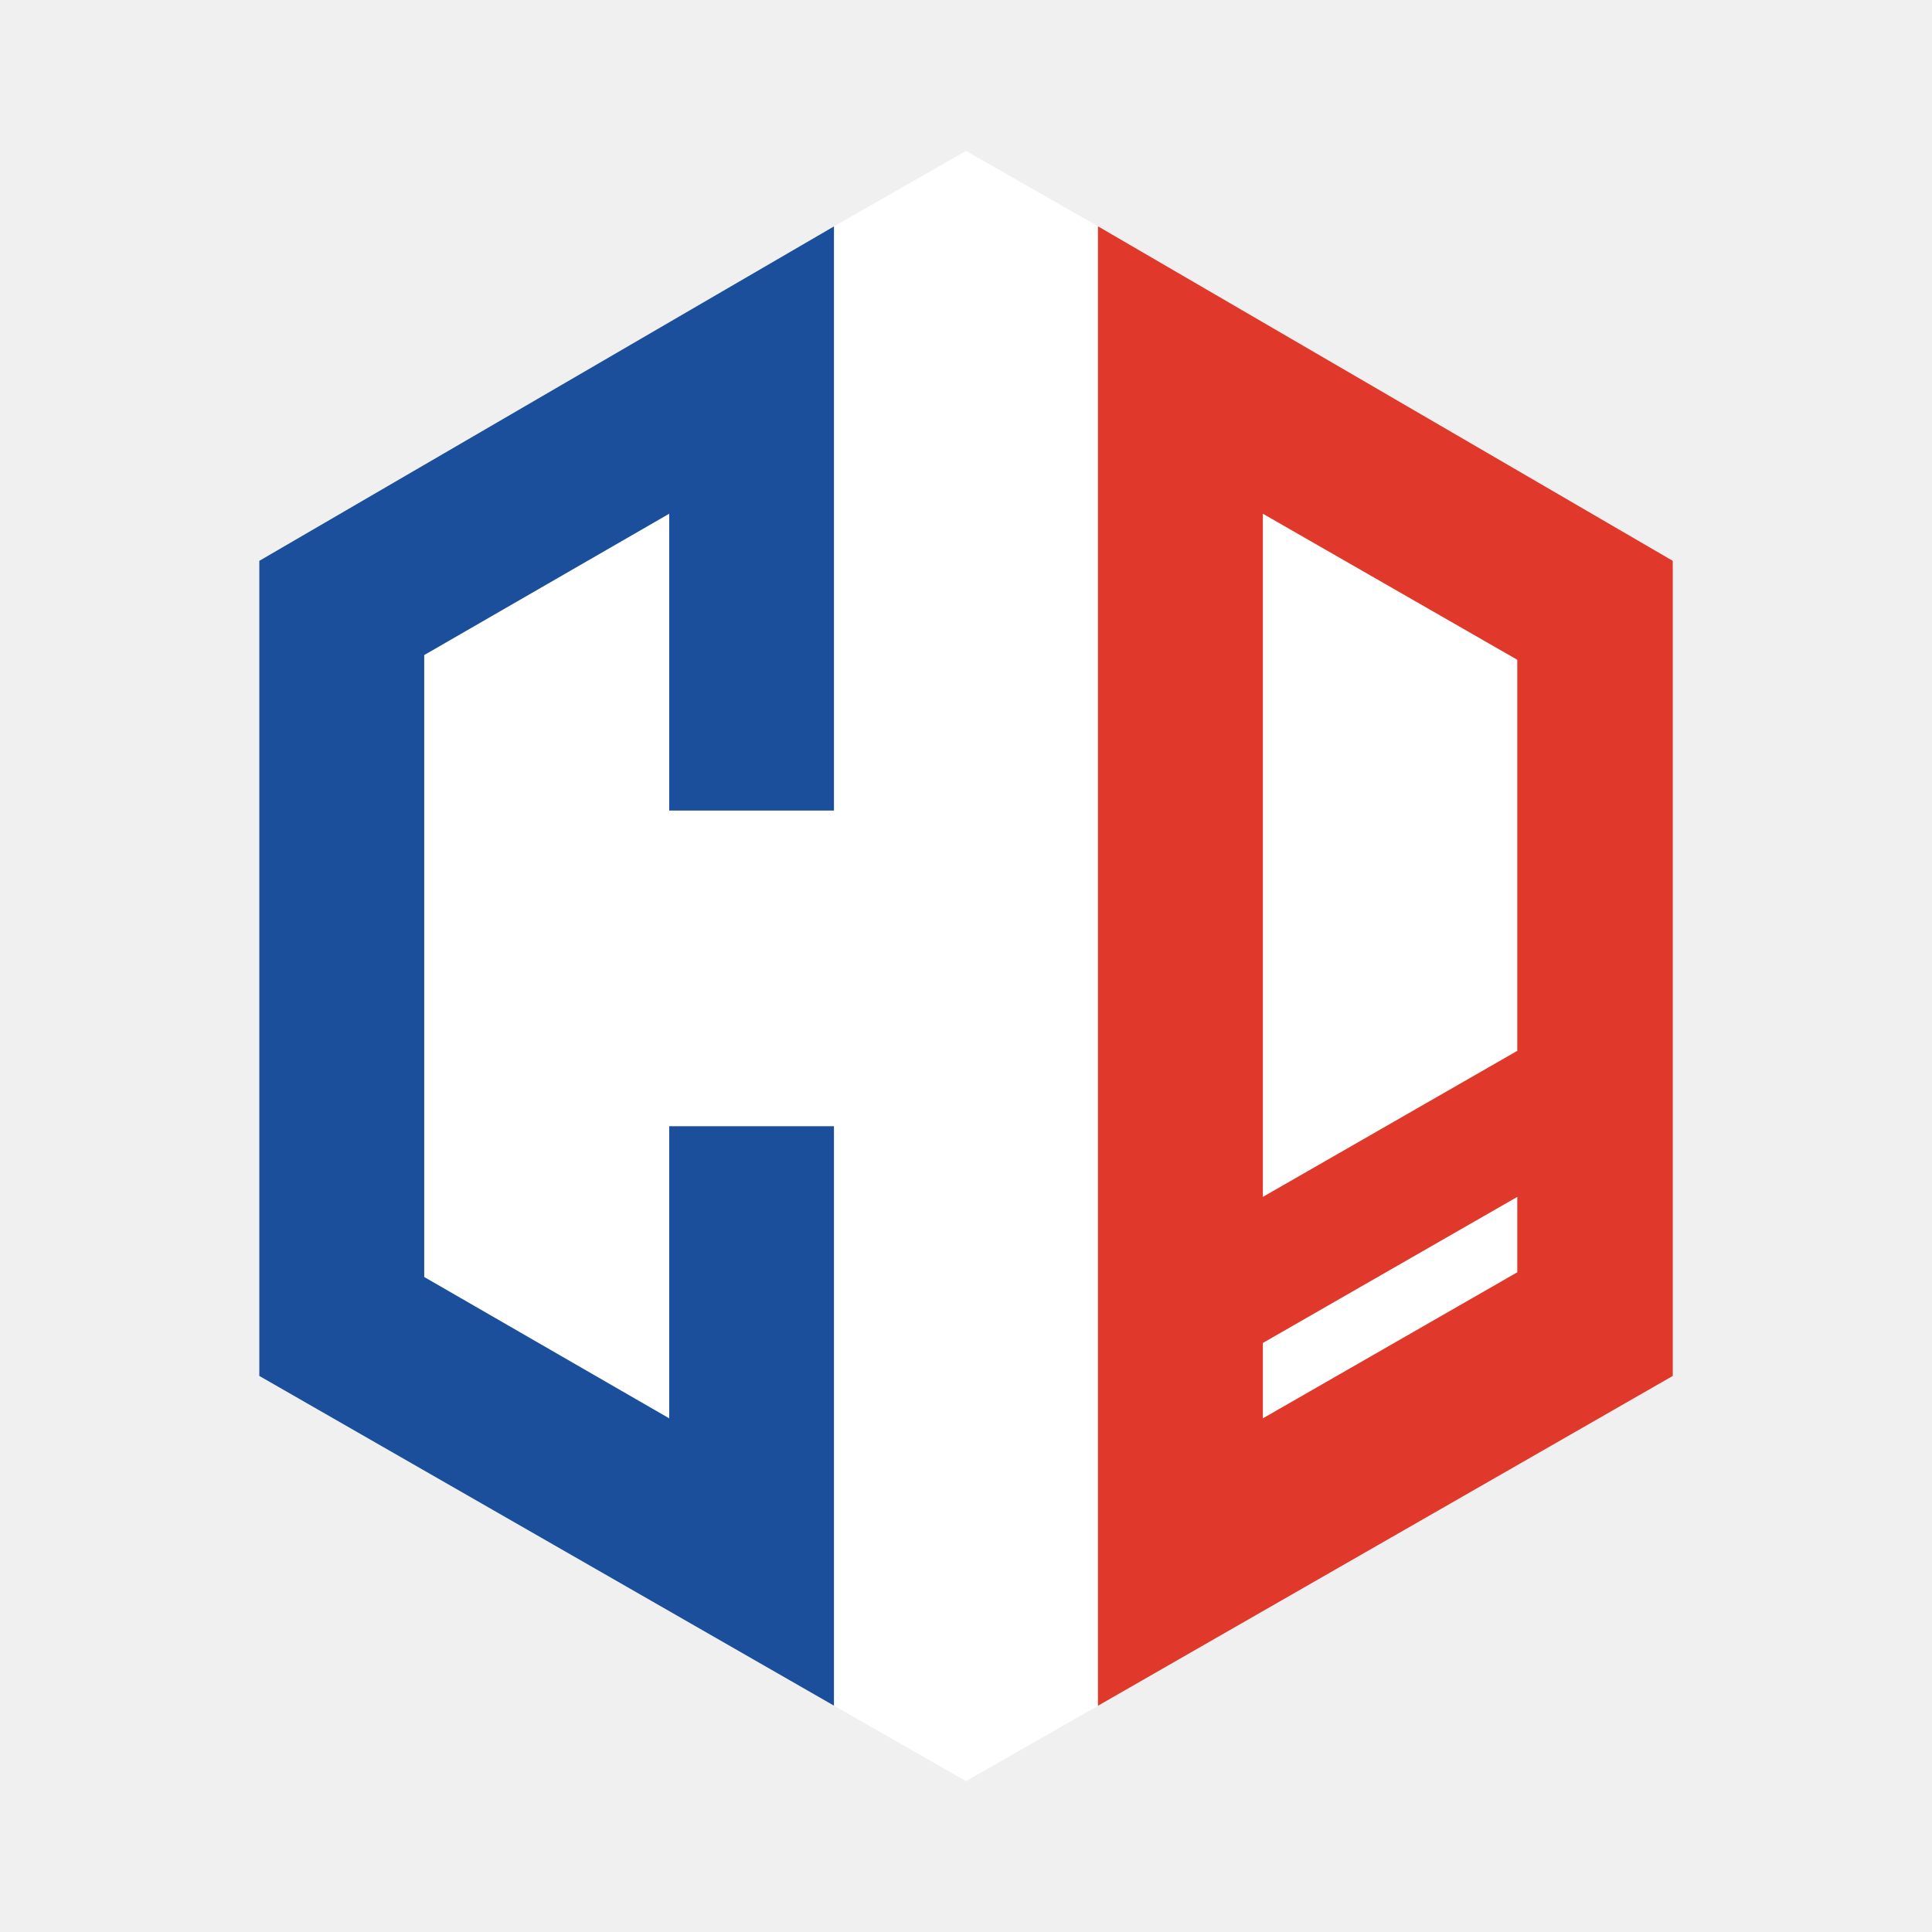
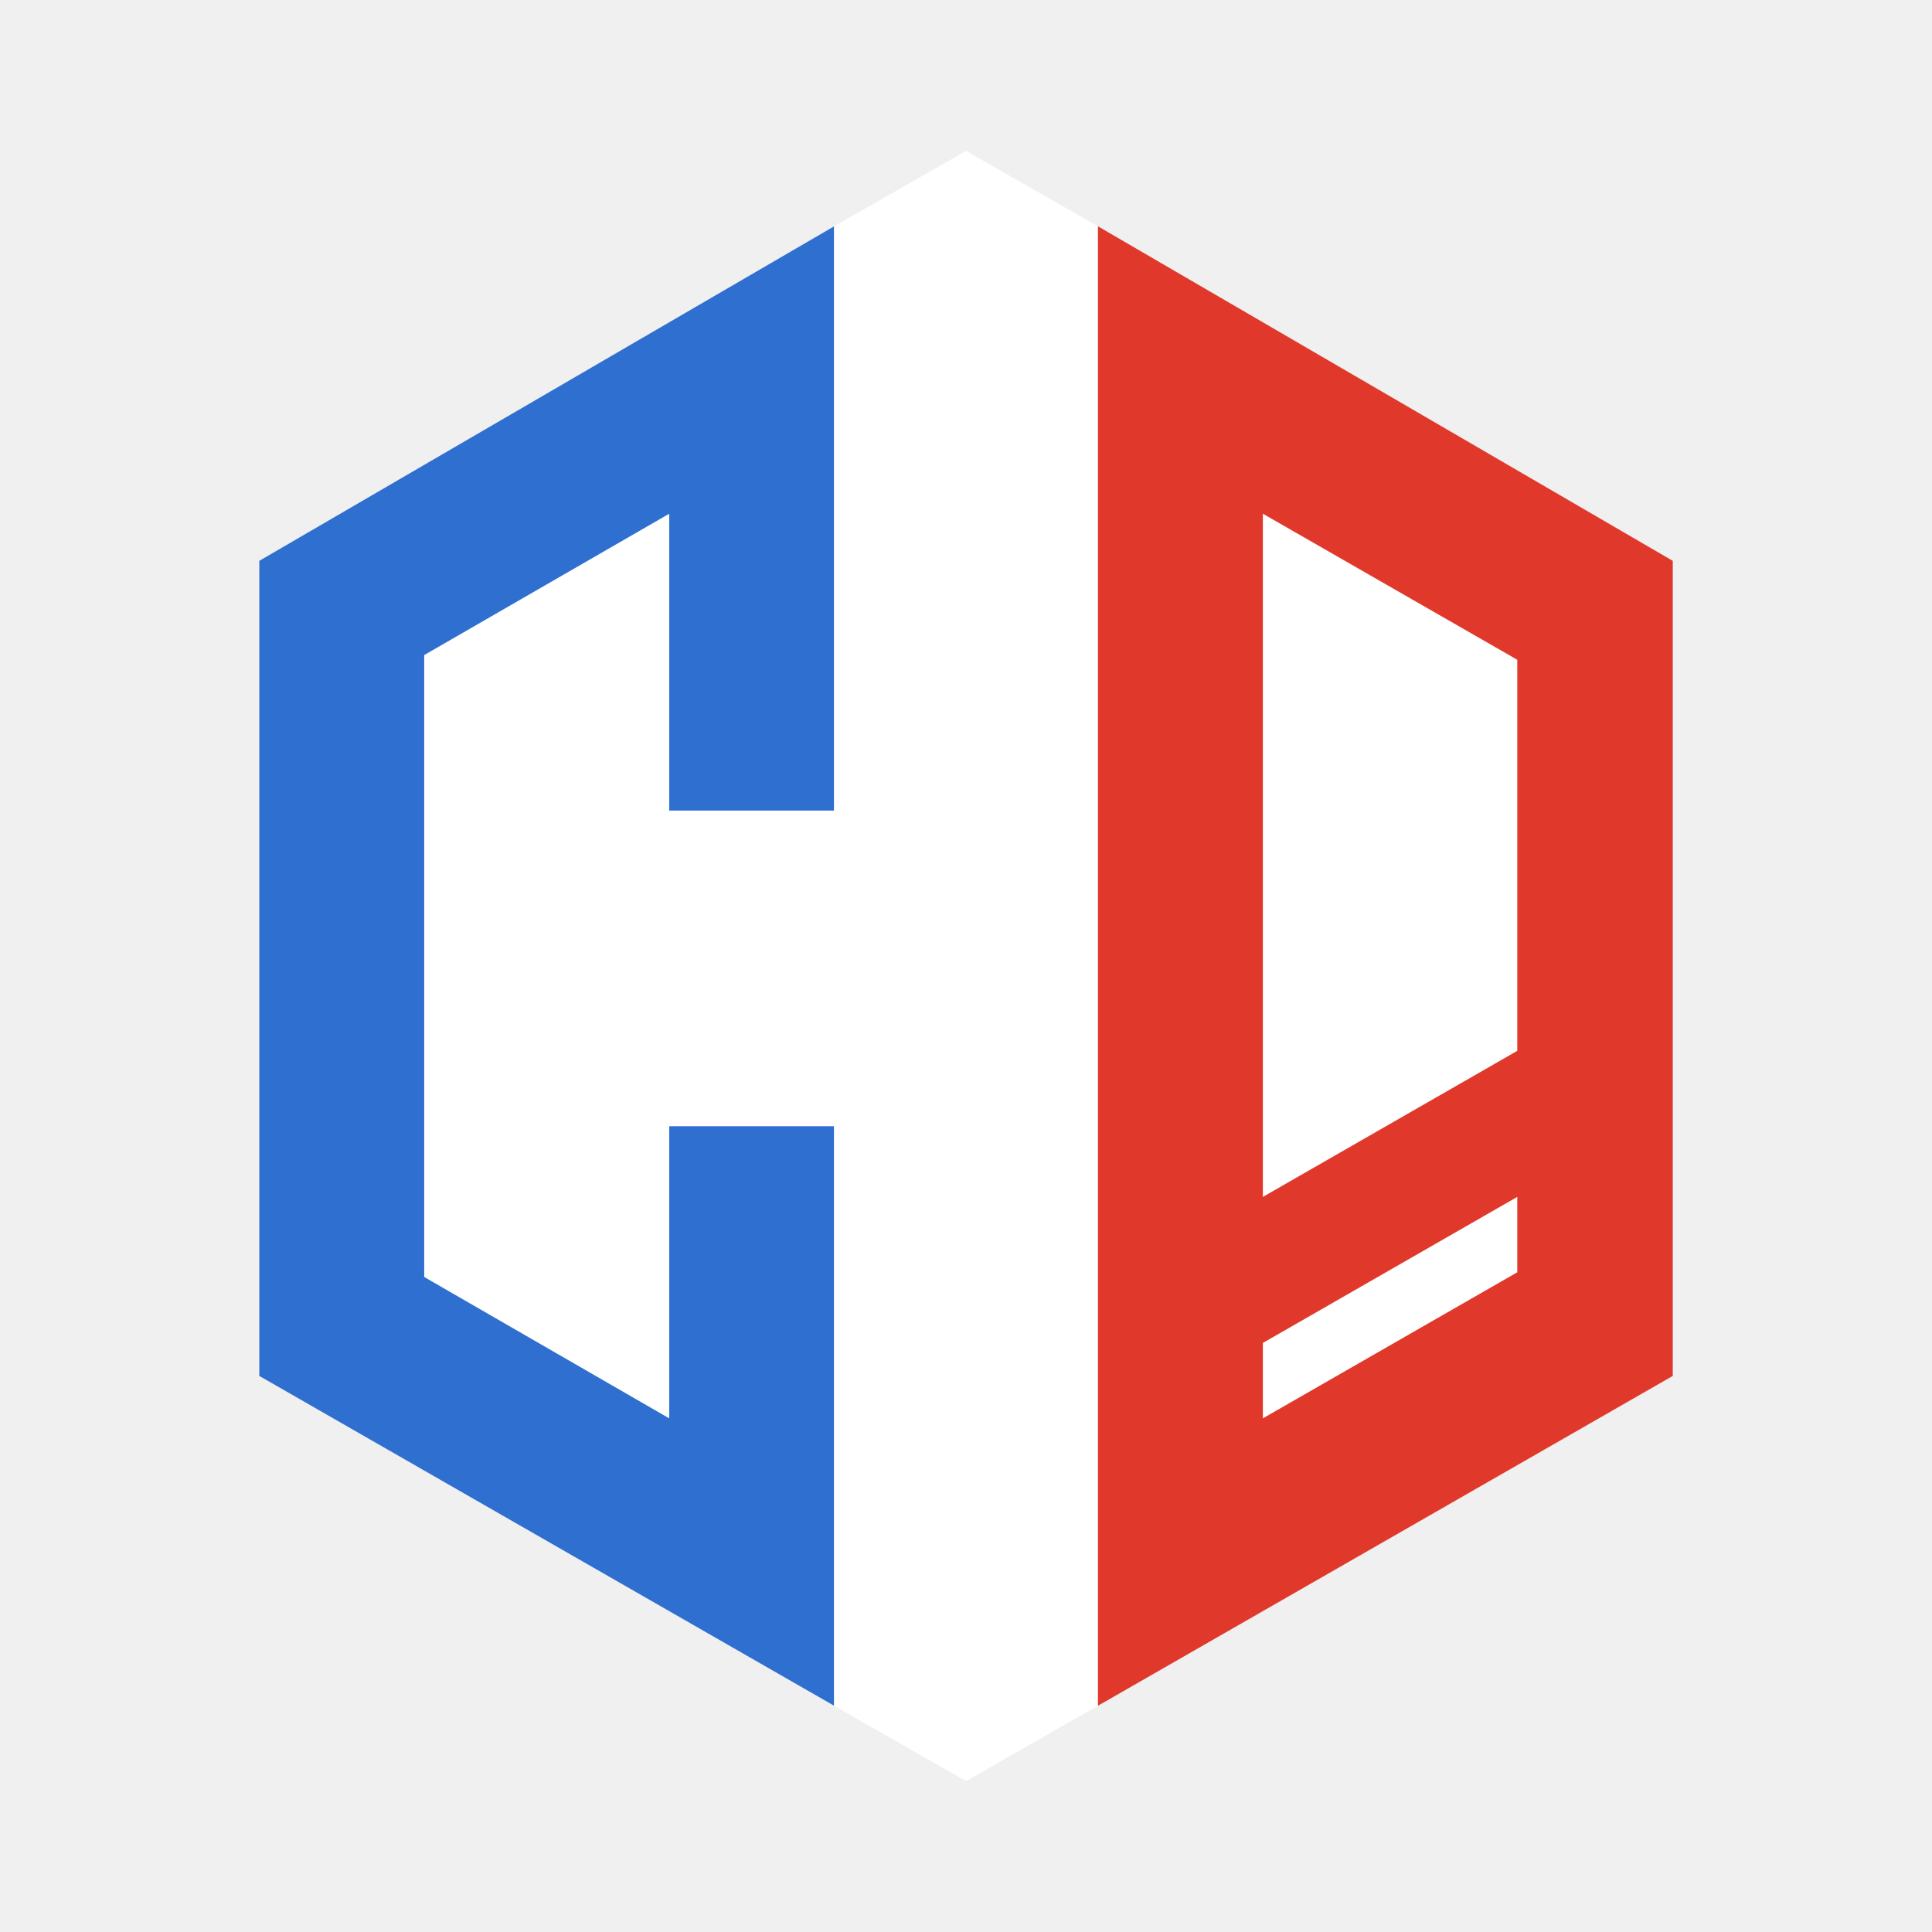
<svg xmlns="http://www.w3.org/2000/svg" viewBox="0 0 512 512" width="512" height="512" role="img" aria-label="Candidathèque">
-   <style>.blue{fill:#1B4F9C}.red{fill:#E0392B}.paper{fill:#FFFFFF}.ink{fill:#2B2B2B}.sub{fill:#6B6B6B}@media(prefers-color-scheme:dark){.blue{fill:#3B7DDD}.red{fill:#F05545}.paper{fill:#F7F7F5}.ink{fill:#F2F2EF}.sub{fill:#A5A5A0}}</style>
+   <style>.blue{fill:#2F6FD0}.red{fill:#E0392B}.paper{fill:#FFFFFF}</style>
  <g transform="translate(68.72,40) scale(1.2486)">
    <g id="marque">
      <polygon class="blue" points="122,16 122,330 0,260 0,87" />
      <polygon class="paper" points="122,16 150,0 178,16 178,330 150,346 122,330" />
      <polygon class="red" points="178,16 300,87 300,260 178,330" />
      <path class="paper" d="M35 107 L87 77 L87 140 L126 140 L126 207 L87 207 L87 269 L35 239 Z" />
      <path class="paper" d="M213 77 L267 108 L267 191 L213 222 Z" />
      <path class="paper" d="M213 253 L267 222 L267 238 L213 269 Z" />
    </g>
  </g>
</svg>
